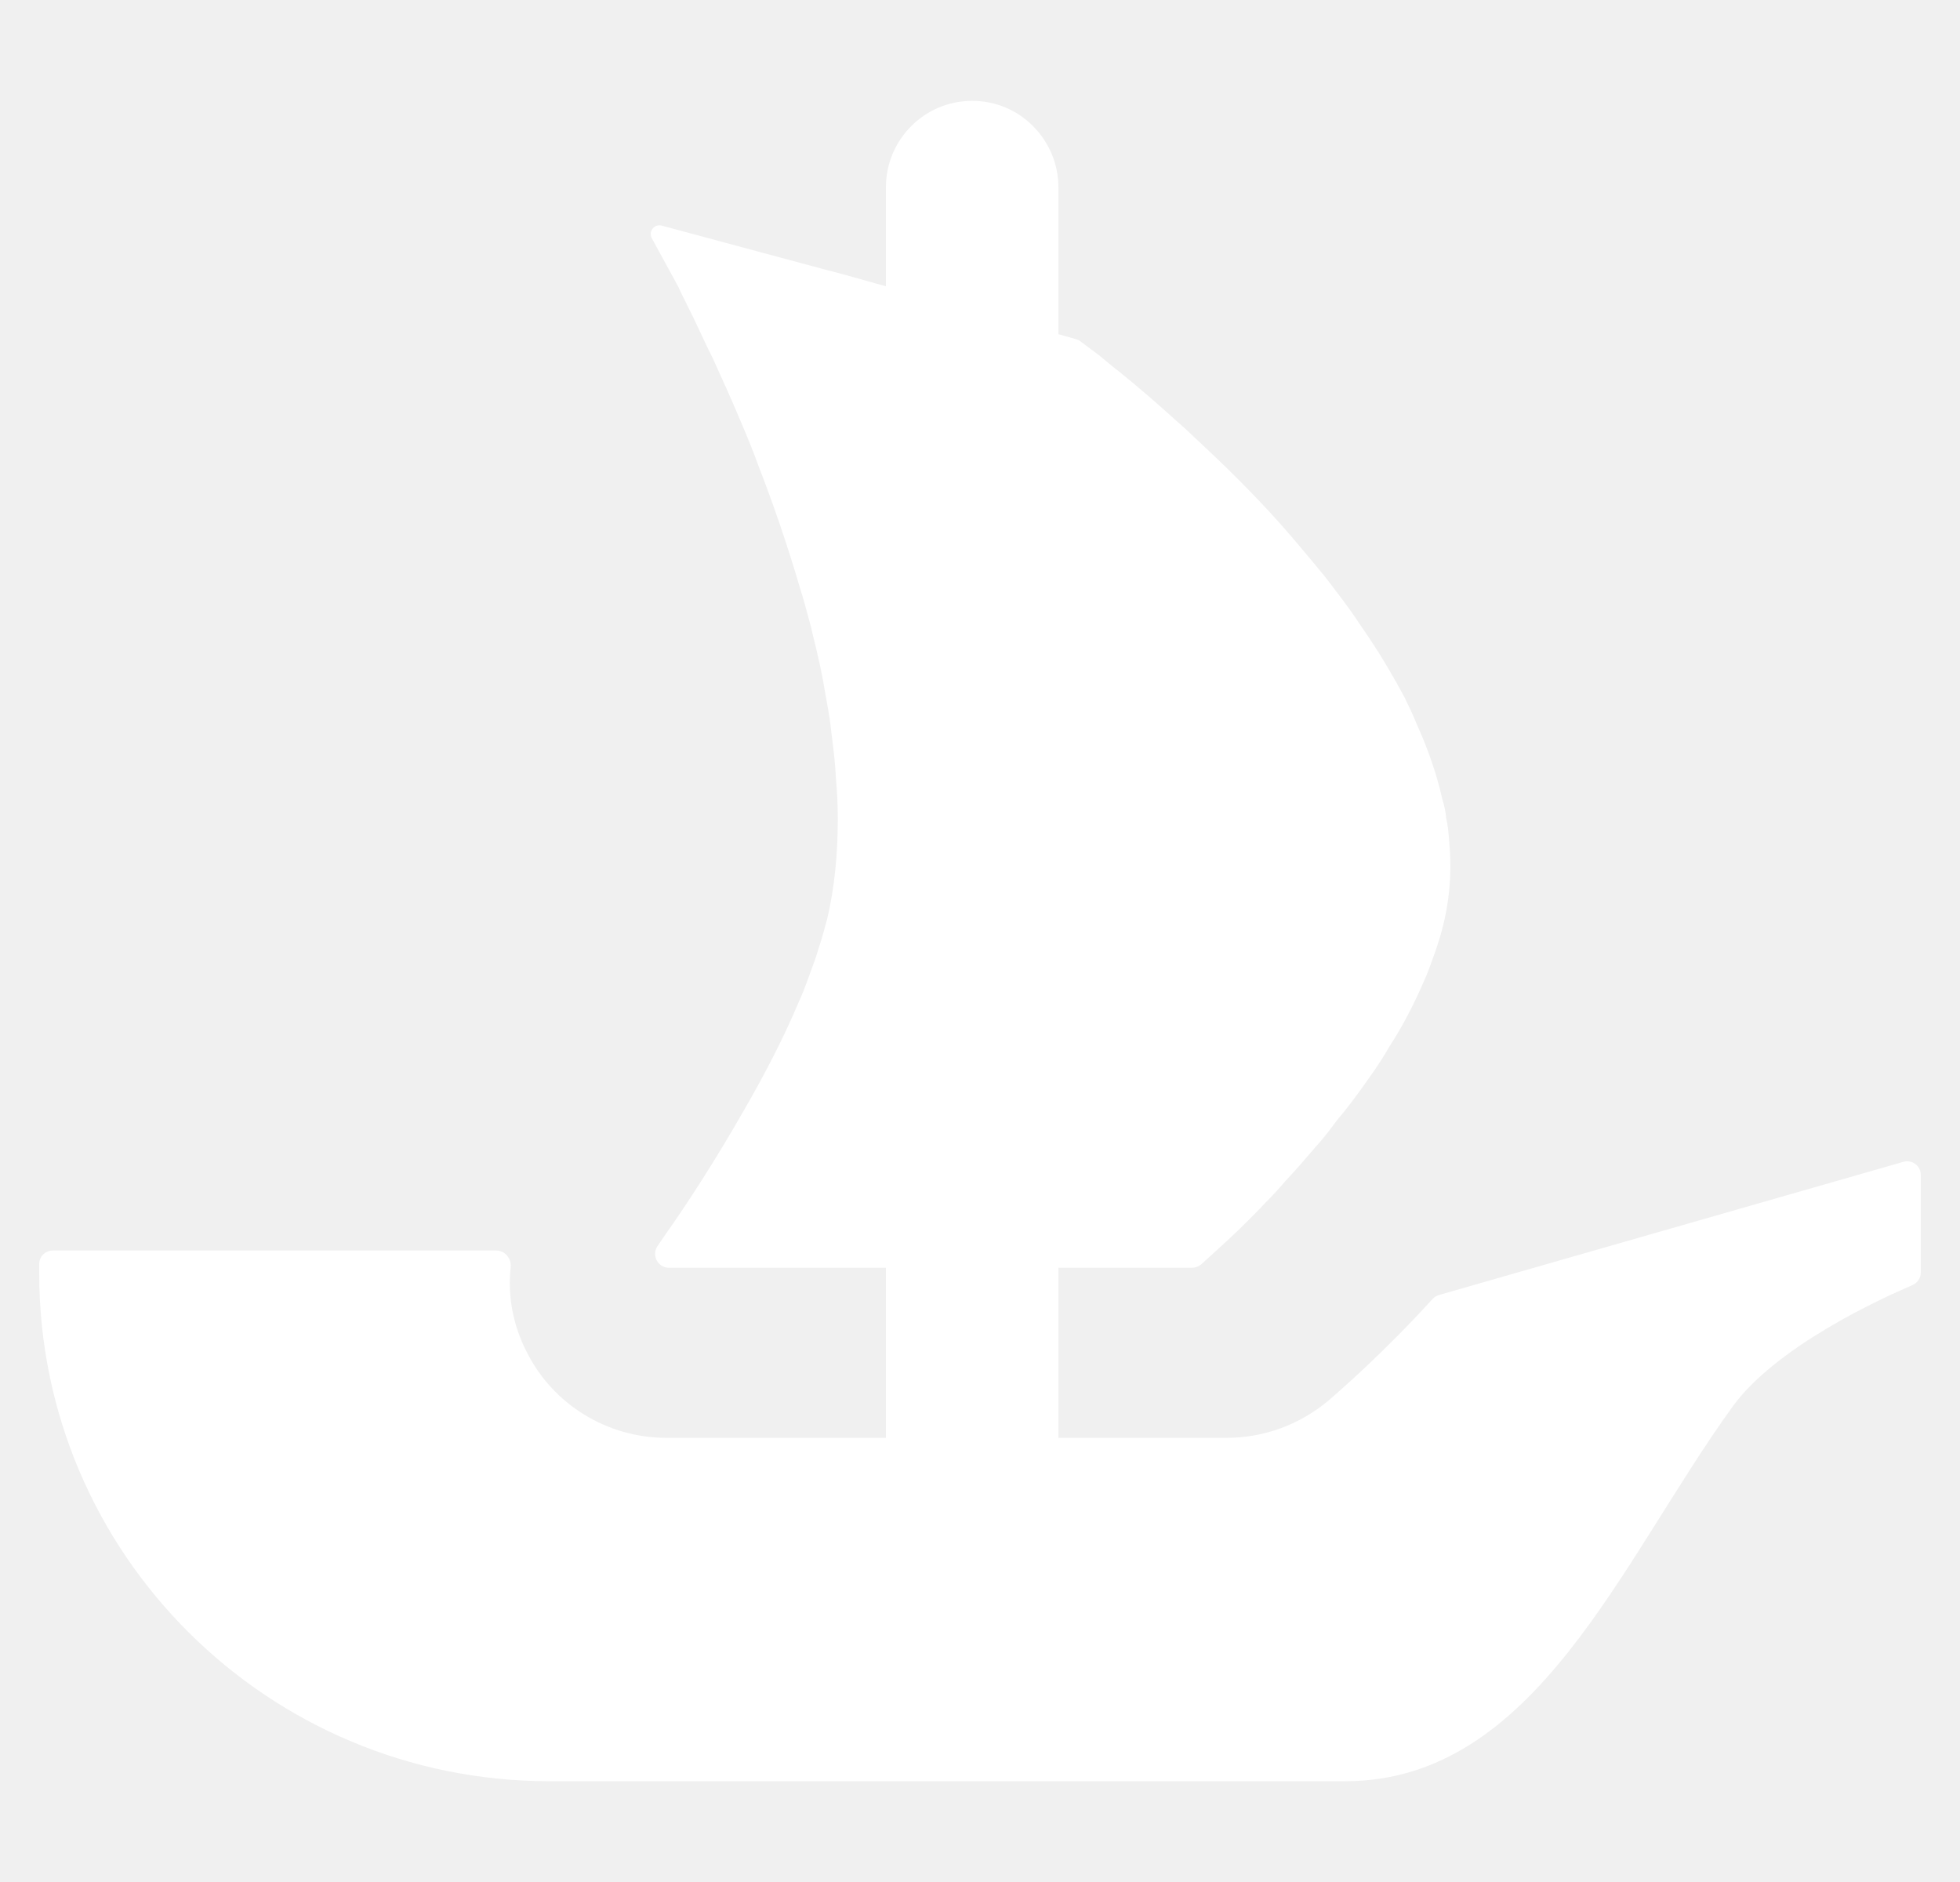
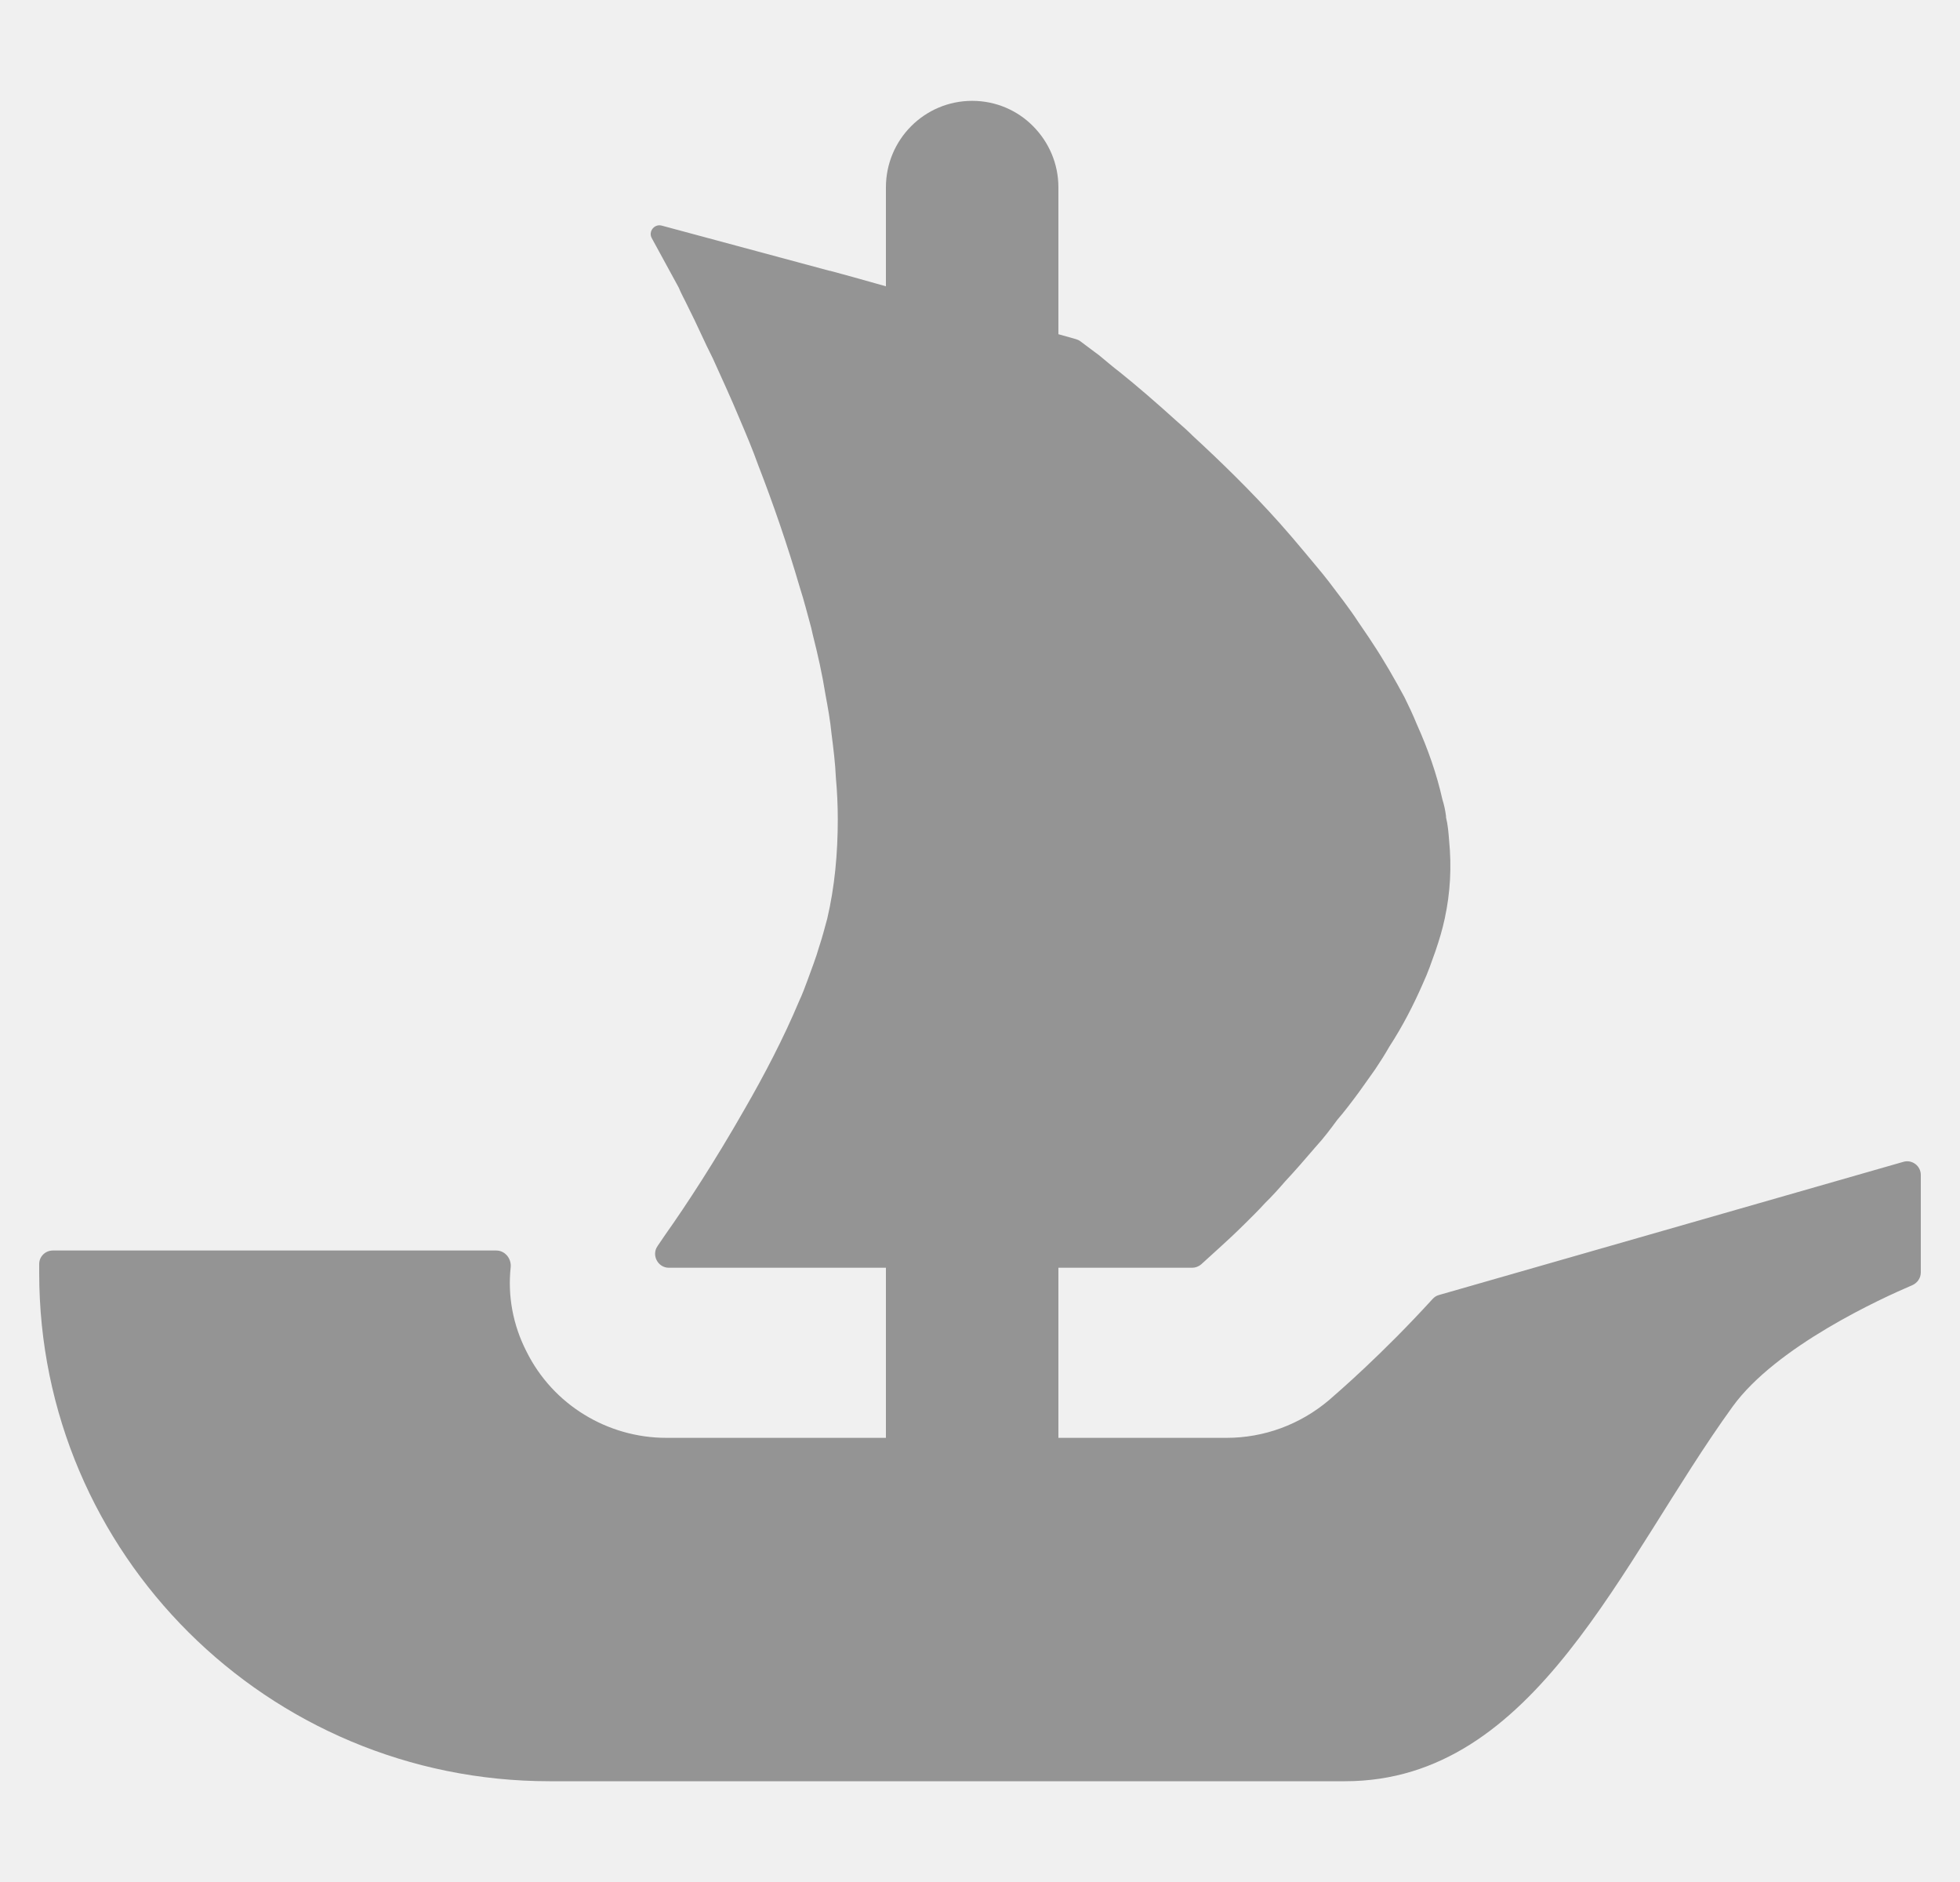
<svg xmlns="http://www.w3.org/2000/svg" width="25" height="24" viewBox="0 0 25 24" fill="none">
-   <path d="M24.5 14.983V16.227C24.5 16.298 24.456 16.361 24.392 16.389C24 16.556 22.658 17.167 22.1 17.937C20.676 19.903 19.588 22.715 17.156 22.715H7.01C3.414 22.715 0.5 19.814 0.5 16.235V16.119C0.5 16.024 0.578 15.947 0.674 15.947H6.33C6.442 15.947 6.524 16.05 6.514 16.159C6.474 16.524 6.542 16.897 6.716 17.236C7.052 17.913 7.748 18.336 8.5 18.336H11.3V16.167H8.532C8.39 16.167 8.306 16.004 8.388 15.889C8.418 15.844 8.452 15.796 8.488 15.742C8.75 15.373 9.124 14.8 9.496 14.147C9.75 13.707 9.996 13.236 10.194 12.764C10.234 12.679 10.266 12.592 10.298 12.506C10.352 12.356 10.408 12.215 10.448 12.074C10.488 11.955 10.52 11.83 10.552 11.713C10.646 11.312 10.686 10.887 10.686 10.447C10.686 10.274 10.678 10.094 10.662 9.921C10.654 9.733 10.63 9.544 10.606 9.356C10.59 9.189 10.56 9.024 10.528 8.852C10.488 8.6 10.432 8.35 10.368 8.098L10.346 8.002C10.298 7.83 10.258 7.665 10.202 7.492C10.044 6.951 9.862 6.423 9.67 5.929C9.6 5.733 9.52 5.544 9.44 5.356C9.322 5.072 9.202 4.814 9.092 4.57C9.036 4.459 8.988 4.358 8.94 4.254C8.886 4.137 8.83 4.02 8.774 3.909C8.734 3.824 8.688 3.744 8.656 3.665L8.314 3.038C8.266 2.953 8.346 2.852 8.44 2.877L10.58 3.453H10.586C10.59 3.453 10.592 3.455 10.594 3.455L10.876 3.532L11.186 3.619L11.3 3.651V2.389C11.3 1.78 11.792 1.286 12.4 1.286C12.704 1.286 12.98 1.409 13.178 1.61C13.376 1.81 13.5 2.084 13.5 2.389V4.262L13.728 4.326C13.746 4.332 13.764 4.34 13.78 4.352C13.836 4.393 13.916 4.455 14.018 4.53C14.098 4.594 14.184 4.671 14.288 4.75C14.494 4.915 14.74 5.127 15.01 5.371C15.082 5.433 15.152 5.496 15.216 5.56C15.564 5.881 15.954 6.258 16.326 6.675C16.43 6.792 16.532 6.911 16.636 7.036C16.74 7.163 16.85 7.288 16.946 7.413C17.072 7.58 17.208 7.752 17.326 7.933C17.382 8.018 17.446 8.106 17.5 8.191C17.652 8.419 17.786 8.655 17.914 8.891C17.968 9 18.024 9.119 18.072 9.237C18.214 9.552 18.326 9.873 18.398 10.195C18.42 10.264 18.436 10.34 18.444 10.407V10.423C18.468 10.518 18.476 10.62 18.484 10.723C18.516 11.052 18.5 11.381 18.428 11.713C18.398 11.854 18.358 11.986 18.31 12.127C18.262 12.262 18.214 12.403 18.152 12.536C18.032 12.812 17.89 13.088 17.722 13.346C17.668 13.441 17.604 13.542 17.54 13.637C17.47 13.739 17.398 13.834 17.334 13.927C17.246 14.046 17.152 14.171 17.056 14.282C16.97 14.399 16.882 14.516 16.786 14.62C16.652 14.776 16.524 14.925 16.39 15.068C16.31 15.161 16.224 15.256 16.136 15.342C16.05 15.437 15.962 15.522 15.882 15.602C15.748 15.735 15.636 15.838 15.542 15.923L15.322 16.123C15.29 16.151 15.248 16.167 15.204 16.167H13.5V18.336H15.644C16.124 18.336 16.58 18.167 16.948 17.858C17.074 17.748 17.624 17.276 18.274 16.564C18.296 16.54 18.324 16.522 18.356 16.514L24.278 14.816C24.388 14.784 24.5 14.867 24.5 14.983Z" fill="white" />
+   <path d="M24.5 14.983V16.227C24.5 16.298 24.456 16.361 24.392 16.389C24 16.556 22.658 17.167 22.1 17.937C20.676 19.903 19.588 22.715 17.156 22.715H7.01C3.414 22.715 0.5 19.814 0.5 16.235V16.119C0.5 16.024 0.578 15.947 0.674 15.947H6.33C6.442 15.947 6.524 16.05 6.514 16.159C6.474 16.524 6.542 16.897 6.716 17.236C7.052 17.913 7.748 18.336 8.5 18.336H11.3V16.167H8.532C8.39 16.167 8.306 16.004 8.388 15.889C8.418 15.844 8.452 15.796 8.488 15.742C8.75 15.373 9.124 14.8 9.496 14.147C9.75 13.707 9.996 13.236 10.194 12.764C10.234 12.679 10.266 12.592 10.298 12.506C10.352 12.356 10.408 12.215 10.448 12.074C10.488 11.955 10.52 11.83 10.552 11.713C10.646 11.312 10.686 10.887 10.686 10.447C10.686 10.274 10.678 10.094 10.662 9.921C10.654 9.733 10.63 9.544 10.606 9.356C10.59 9.189 10.56 9.024 10.528 8.852C10.488 8.6 10.432 8.35 10.368 8.098L10.346 8.002C10.298 7.83 10.258 7.665 10.202 7.492C10.044 6.951 9.862 6.423 9.67 5.929C9.6 5.733 9.52 5.544 9.44 5.356C9.322 5.072 9.202 4.814 9.092 4.57C9.036 4.459 8.988 4.358 8.94 4.254C8.886 4.137 8.83 4.02 8.774 3.909C8.734 3.824 8.688 3.744 8.656 3.665L8.314 3.038C8.266 2.953 8.346 2.852 8.44 2.877L10.58 3.453H10.586C10.59 3.453 10.592 3.455 10.594 3.455L10.876 3.532L11.186 3.619L11.3 3.651V2.389C11.3 1.78 11.792 1.286 12.4 1.286C12.704 1.286 12.98 1.409 13.178 1.61C13.376 1.81 13.5 2.084 13.5 2.389V4.262L13.728 4.326C13.746 4.332 13.764 4.34 13.78 4.352C13.836 4.393 13.916 4.455 14.018 4.53C14.098 4.594 14.184 4.671 14.288 4.75C14.494 4.915 14.74 5.127 15.01 5.371C15.082 5.433 15.152 5.496 15.216 5.56C15.564 5.881 15.954 6.258 16.326 6.675C16.43 6.792 16.532 6.911 16.636 7.036C16.74 7.163 16.85 7.288 16.946 7.413C17.072 7.58 17.208 7.752 17.326 7.933C17.382 8.018 17.446 8.106 17.5 8.191C17.652 8.419 17.786 8.655 17.914 8.891C17.968 9 18.024 9.119 18.072 9.237C18.214 9.552 18.326 9.873 18.398 10.195C18.42 10.264 18.436 10.34 18.444 10.407V10.423C18.468 10.518 18.476 10.62 18.484 10.723C18.516 11.052 18.5 11.381 18.428 11.713C18.398 11.854 18.358 11.986 18.31 12.127C18.262 12.262 18.214 12.403 18.152 12.536C18.032 12.812 17.89 13.088 17.722 13.346C17.668 13.441 17.604 13.542 17.54 13.637C17.47 13.739 17.398 13.834 17.334 13.927C17.246 14.046 17.152 14.171 17.056 14.282C16.97 14.399 16.882 14.516 16.786 14.62C16.652 14.776 16.524 14.925 16.39 15.068C16.31 15.161 16.224 15.256 16.136 15.342C16.05 15.437 15.962 15.522 15.882 15.602C15.748 15.735 15.636 15.838 15.542 15.923L15.322 16.123C15.29 16.151 15.248 16.167 15.204 16.167H13.5V18.336H15.644C16.124 18.336 16.58 18.167 16.948 17.858C17.074 17.748 17.624 17.276 18.274 16.564C18.296 16.54 18.324 16.522 18.356 16.514L24.278 14.816C24.388 14.784 24.5 14.867 24.5 14.983Z" fill="#949494" />
</svg>
